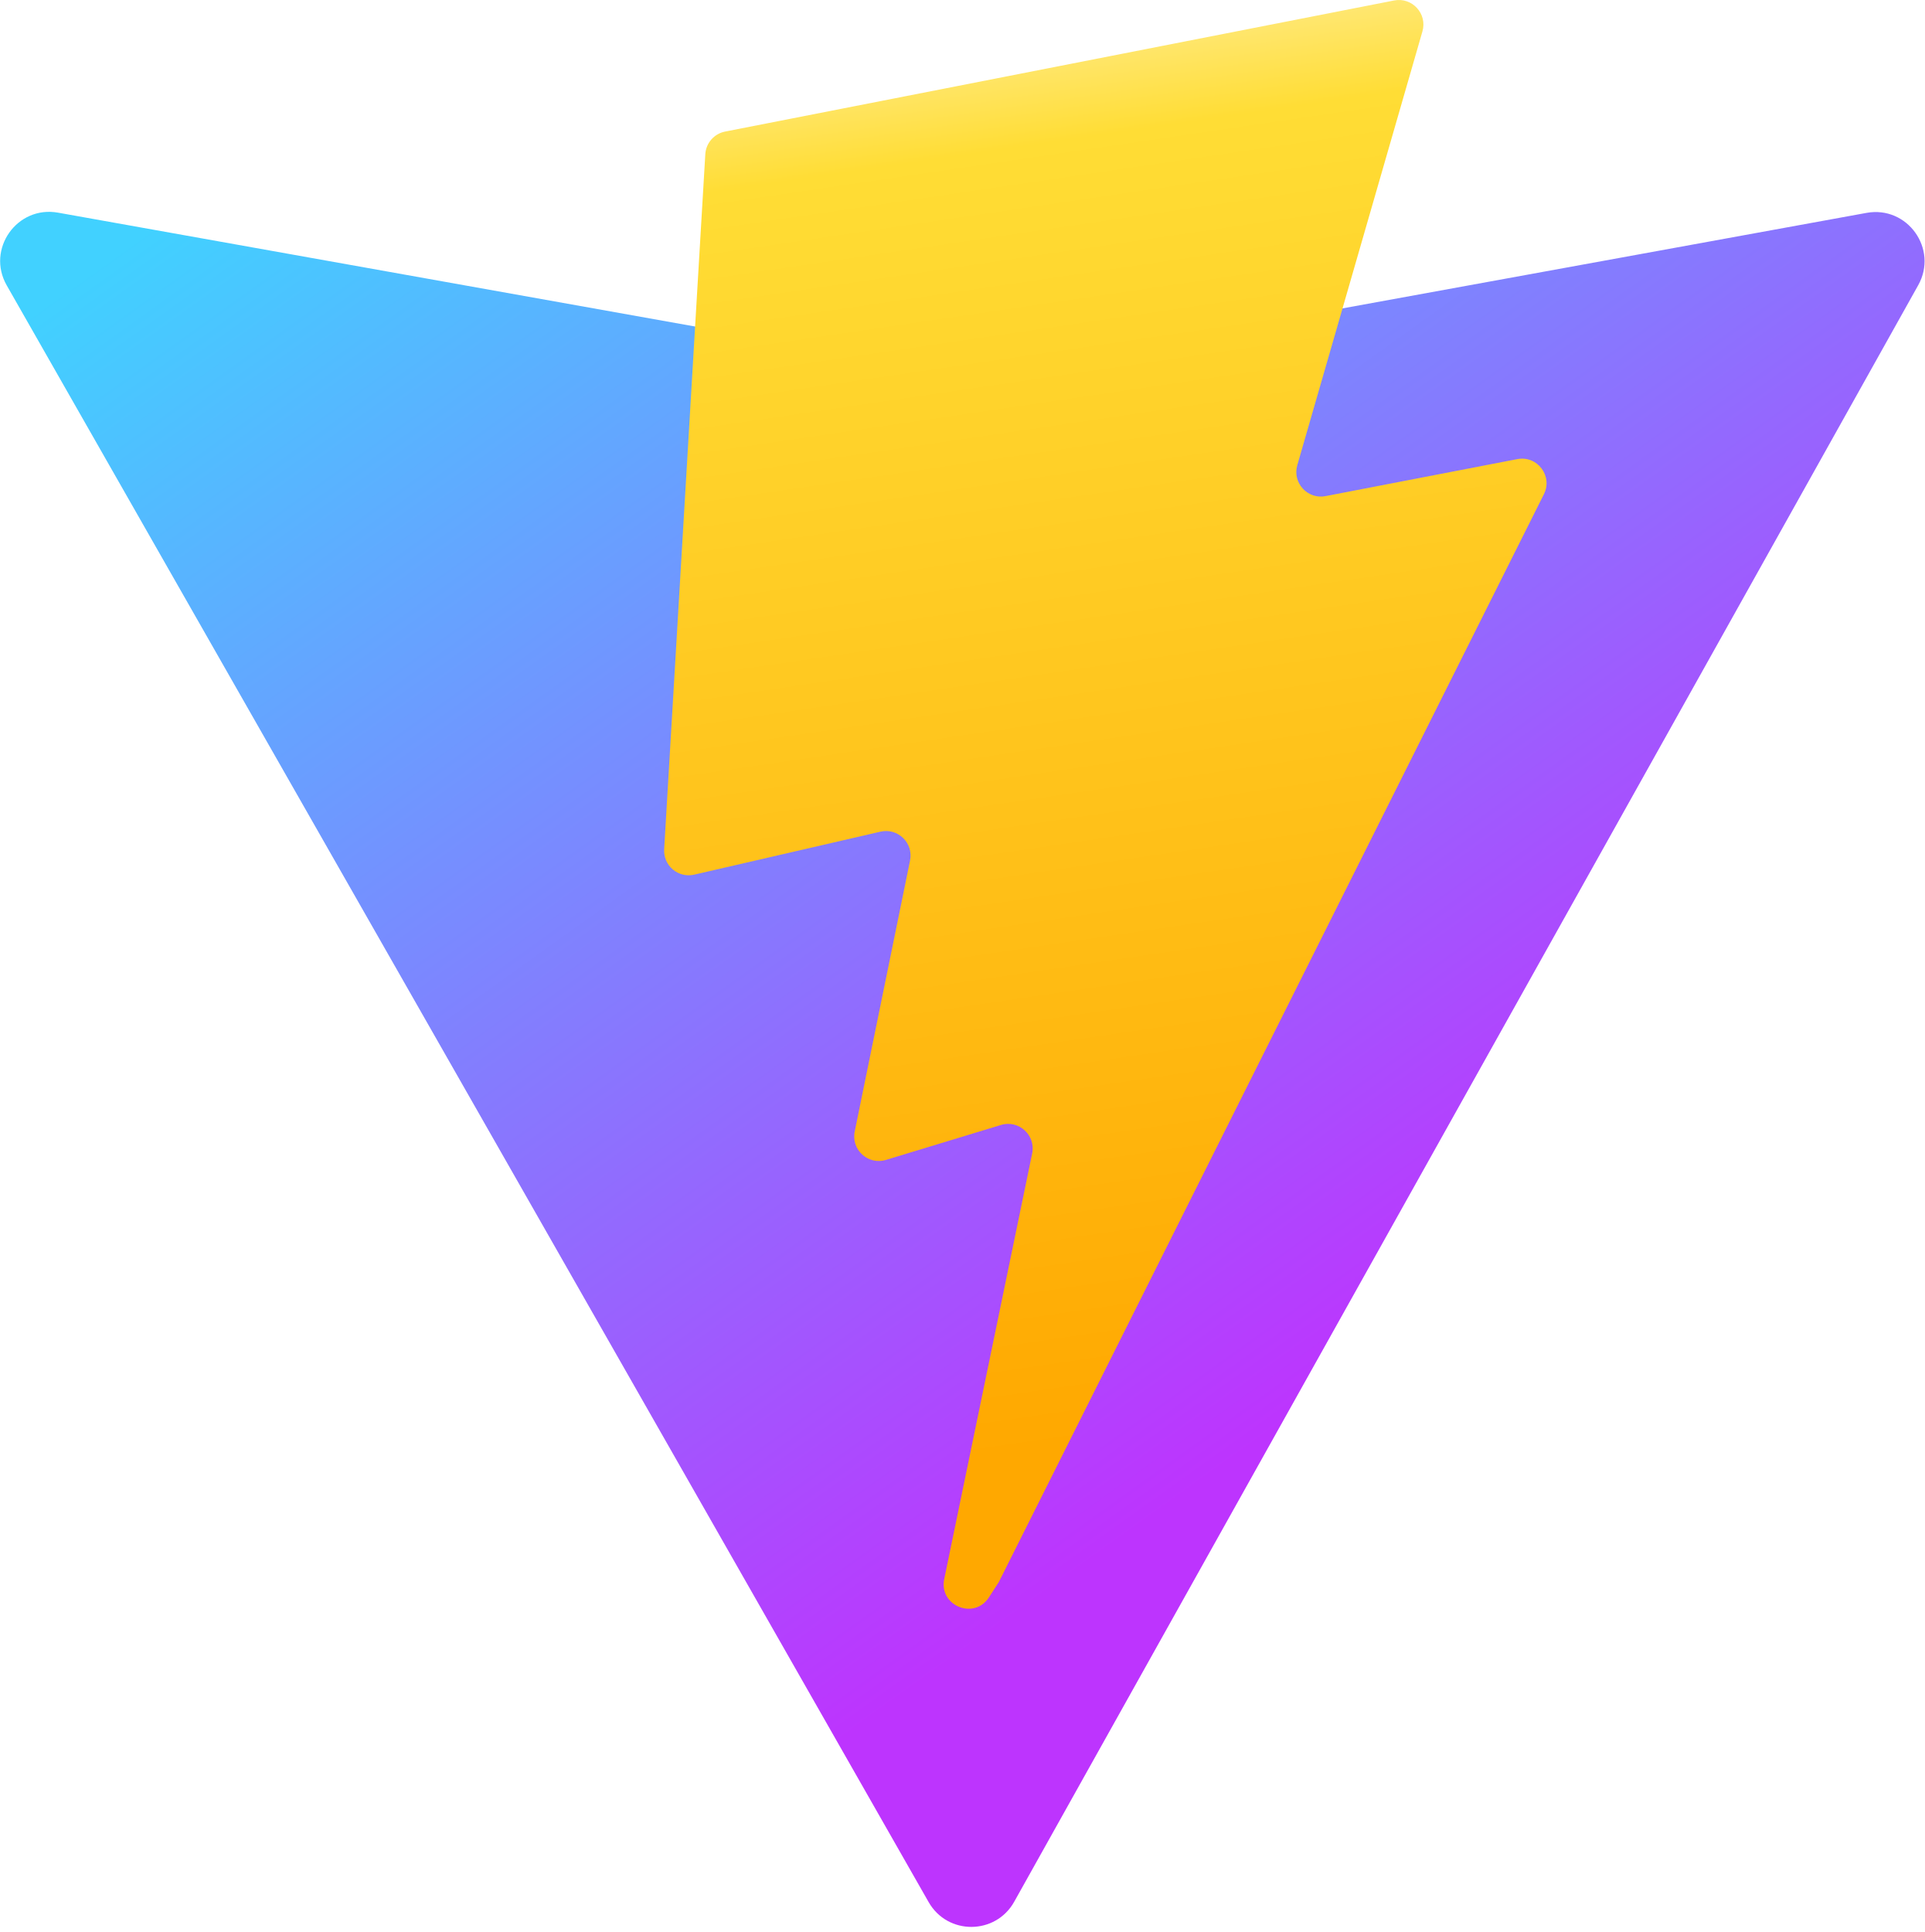
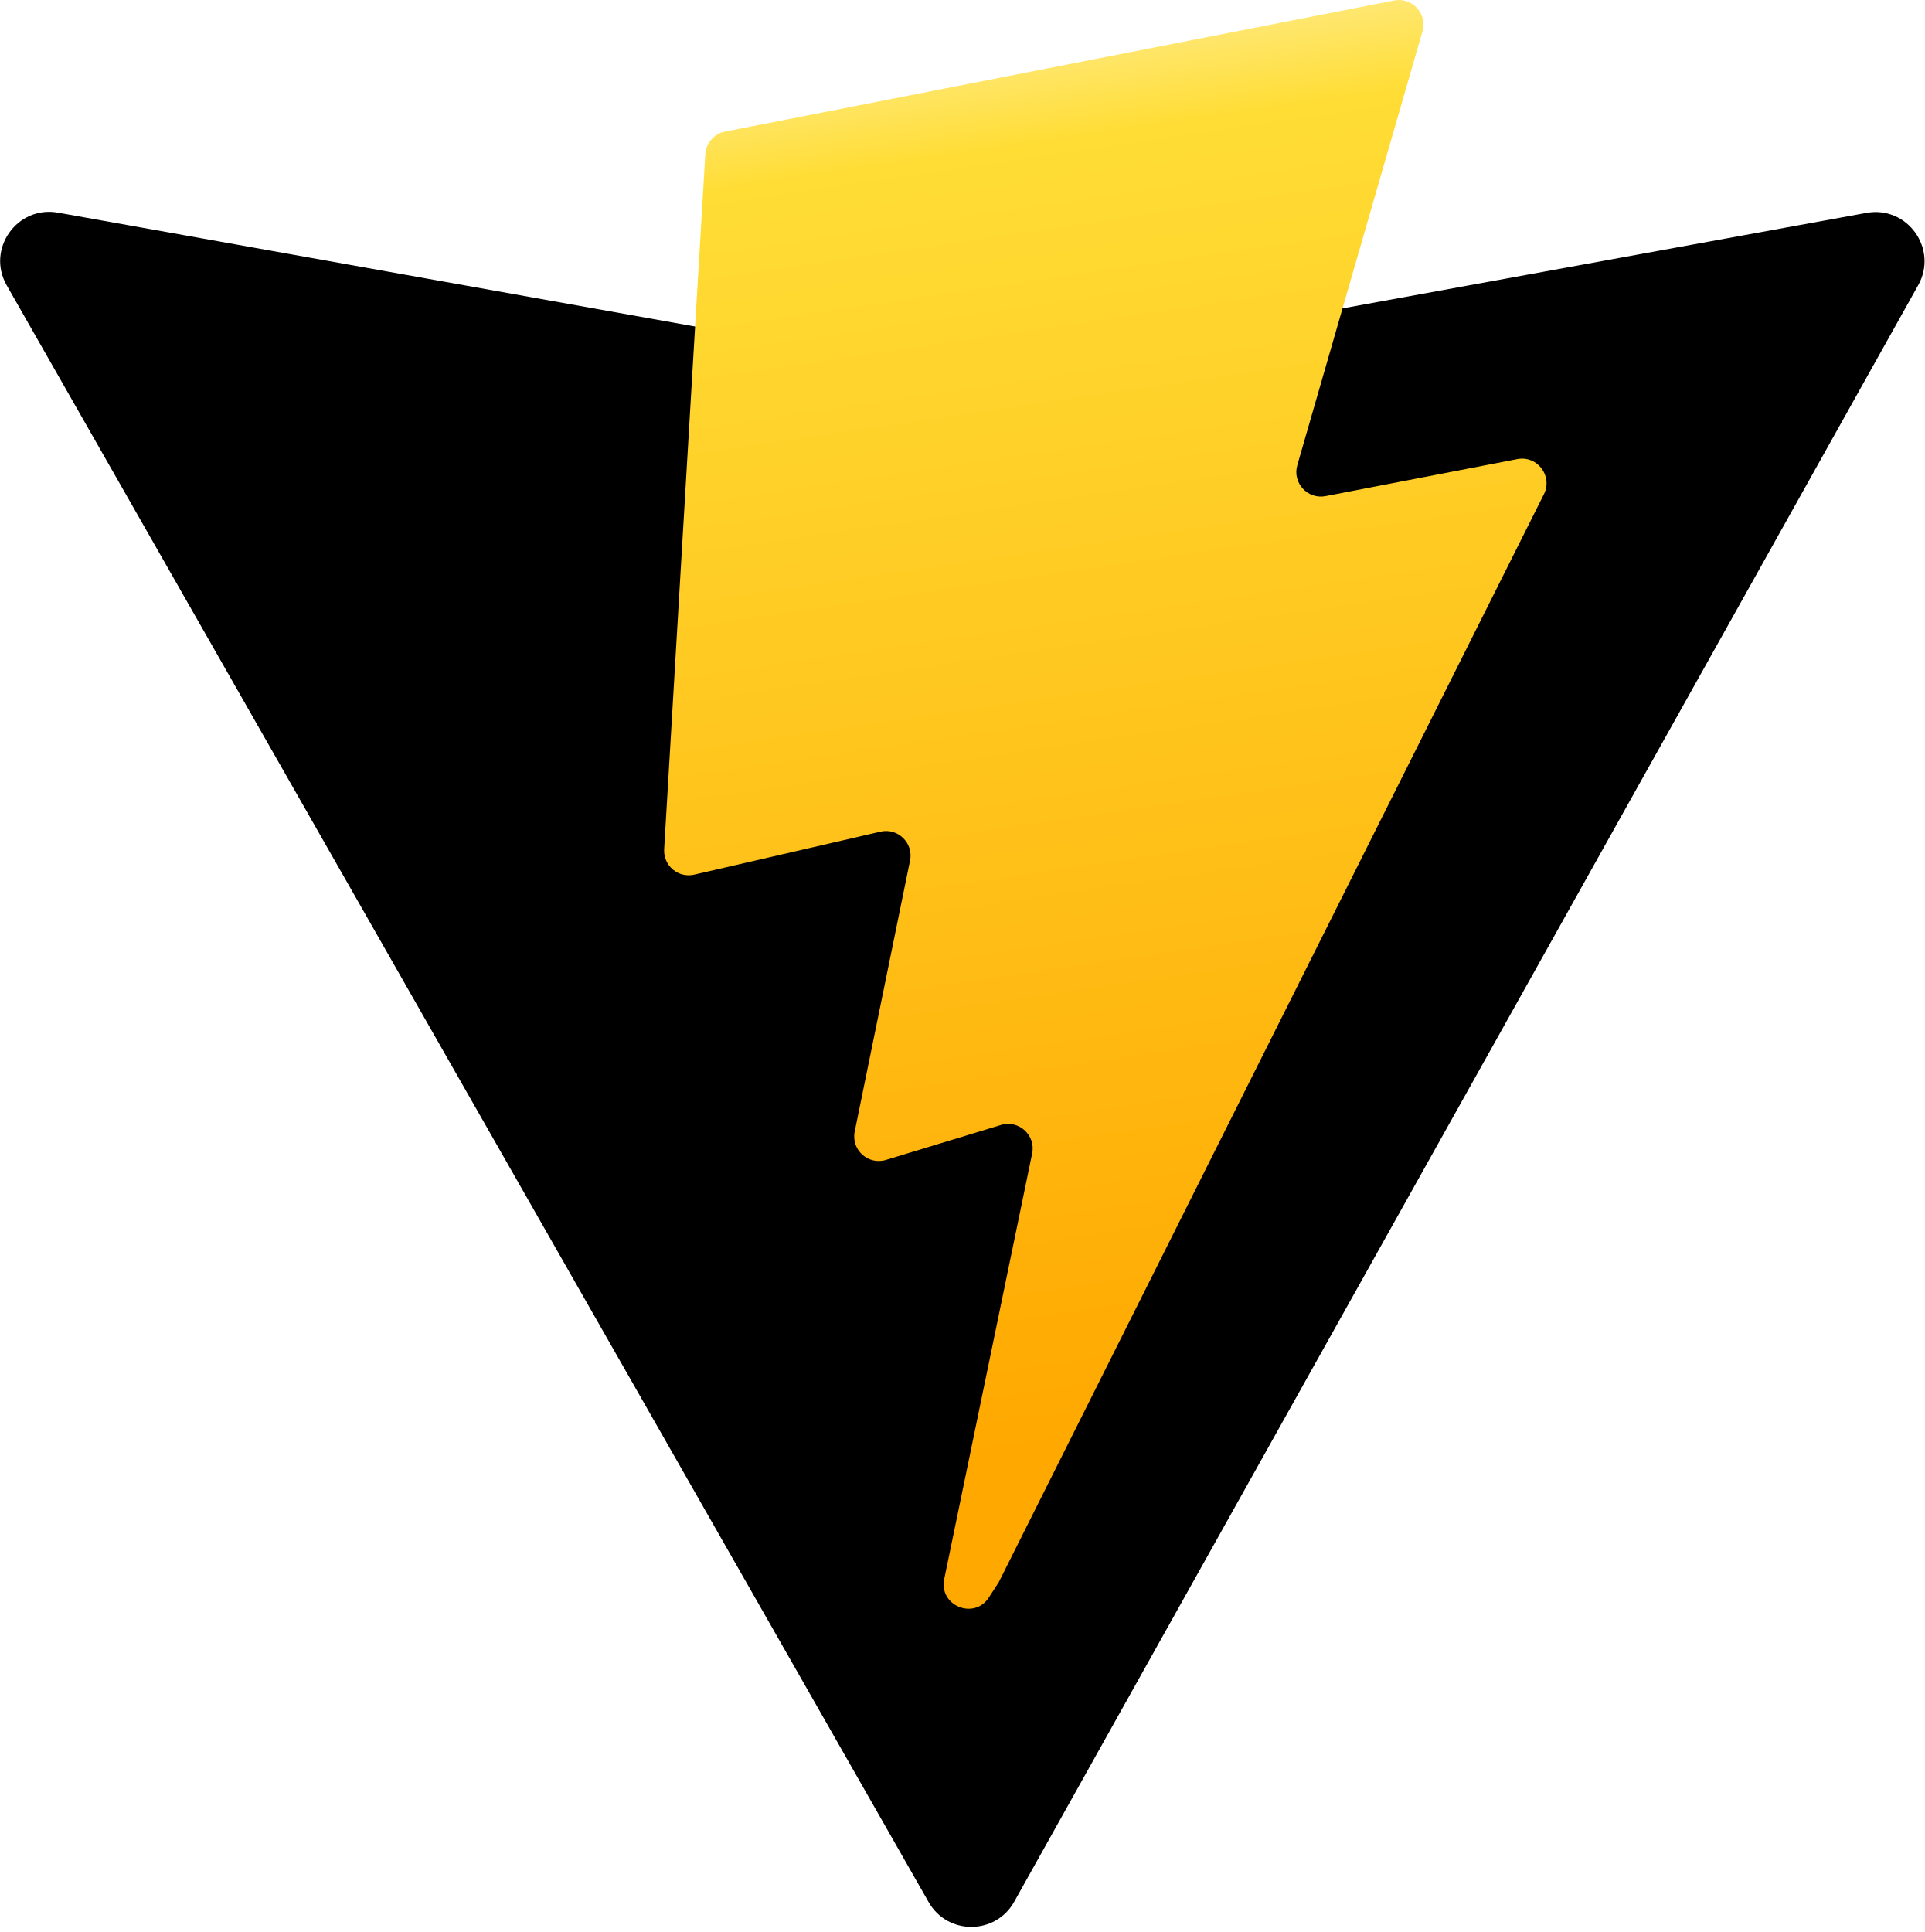
- <svg xmlns="http://www.w3.org/2000/svg" aria-hidden="true" role="img" class="iconify iconify--logos" width="31.88" height="32" preserveAspectRatio="xMidYMid meet" viewBox="0 0 256 257">
+ <svg xmlns="http://www.w3.org/2000/svg" ariaHidden="true" role="img" class="iconify iconify--logos" width="31.88" height="32" preserveAspectRatio="xMidYMid meet" viewBox="0 0 256 257">
  <defs>
    <linearGradient id="IconifyId1813088fe1fbc01fb466" x1="-.828%" x2="57.636%" y1="7.652%" y2="78.411%">
-       <stop offset="0%" stop-color="#41D1FF" />
-       <stop offset="100%" stop-color="#BD34FE" />
+       <stop offset="0%" stopColor="#41D1FF">
+       </stop>
+       <stop offset="100%" stopColor="#BD34FE">
+       </stop>
    </linearGradient>
    <linearGradient id="IconifyId1813088fe1fbc01fb467" x1="43.376%" x2="50.316%" y1="2.242%" y2="89.03%">
      <stop offset="0%" stop-color="#FFEA83" />
      <stop offset="8.333%" stop-color="#FFDD35" />
      <stop offset="100%" stop-color="#FFA800" />
    </linearGradient>
  </defs>
-   <path fill="url(#IconifyId1813088fe1fbc01fb466)" d="M255.153 37.938L134.897 252.976c-2.483 4.44-8.862 4.466-11.382.048L.875 37.958c-2.746-4.814 1.371-10.646 6.827-9.67l120.385 21.517a6.537 6.537 0 0 0 2.322-.004l117.867-21.483c5.438-.991 9.574 4.796 6.877 9.62Z" />
-   <path fill="url(#IconifyId1813088fe1fbc01fb467)" d="M185.432.063L96.44 17.501a3.268 3.268 0 0 0-2.634 3.014l-5.474 92.456a3.268 3.268 0 0 0 3.997 3.378l24.777-5.718c2.318-.535 4.413 1.507 3.936 3.838l-7.361 36.047c-.495 2.426 1.782 4.5 4.151 3.78l15.304-4.649c2.372-.72 4.652 1.36 4.15 3.788l-11.698 56.621c-.732 3.542 3.979 5.473 5.943 2.437l1.313-2.028l72.516-144.72c1.215-2.423-.88-5.186-3.54-4.672l-25.505 4.922c-2.396.462-4.435-1.77-3.759-4.114l16.646-57.705c.677-2.35-1.37-4.583-3.769-4.113Z" />
+   <path fill="url(#IconifyId1813088fe1fbc01fb466)" d="M255.153 37.938L134.897 252.976c-2.483 4.44-8.862 4.466-11.382.048L.875 37.958c-2.746-4.814 1.371-10.646 6.827-9.67l120.385 21.517a6.537 6.537 0 0 0 2.322-.004l117.867-21.483c5.438-.991 9.574 4.796 6.877 9.62Z">
+   </path>
+   <path fill="url(#IconifyId1813088fe1fbc01fb467)" d="M185.432.063L96.44 17.501a3.268 3.268 0 0 0-2.634 3.014l-5.474 92.456a3.268 3.268 0 0 0 3.997 3.378l24.777-5.718c2.318-.535 4.413 1.507 3.936 3.838l-7.361 36.047c-.495 2.426 1.782 4.5 4.151 3.78l15.304-4.649c2.372-.72 4.652 1.36 4.15 3.788l-11.698 56.621c-.732 3.542 3.979 5.473 5.943 2.437l1.313-2.028l72.516-144.72c1.215-2.423-.88-5.186-3.54-4.672l-25.505 4.922c-2.396.462-4.435-1.77-3.759-4.114l16.646-57.705c.677-2.35-1.37-4.583-3.769-4.113Z">
+   </path>
</svg>
